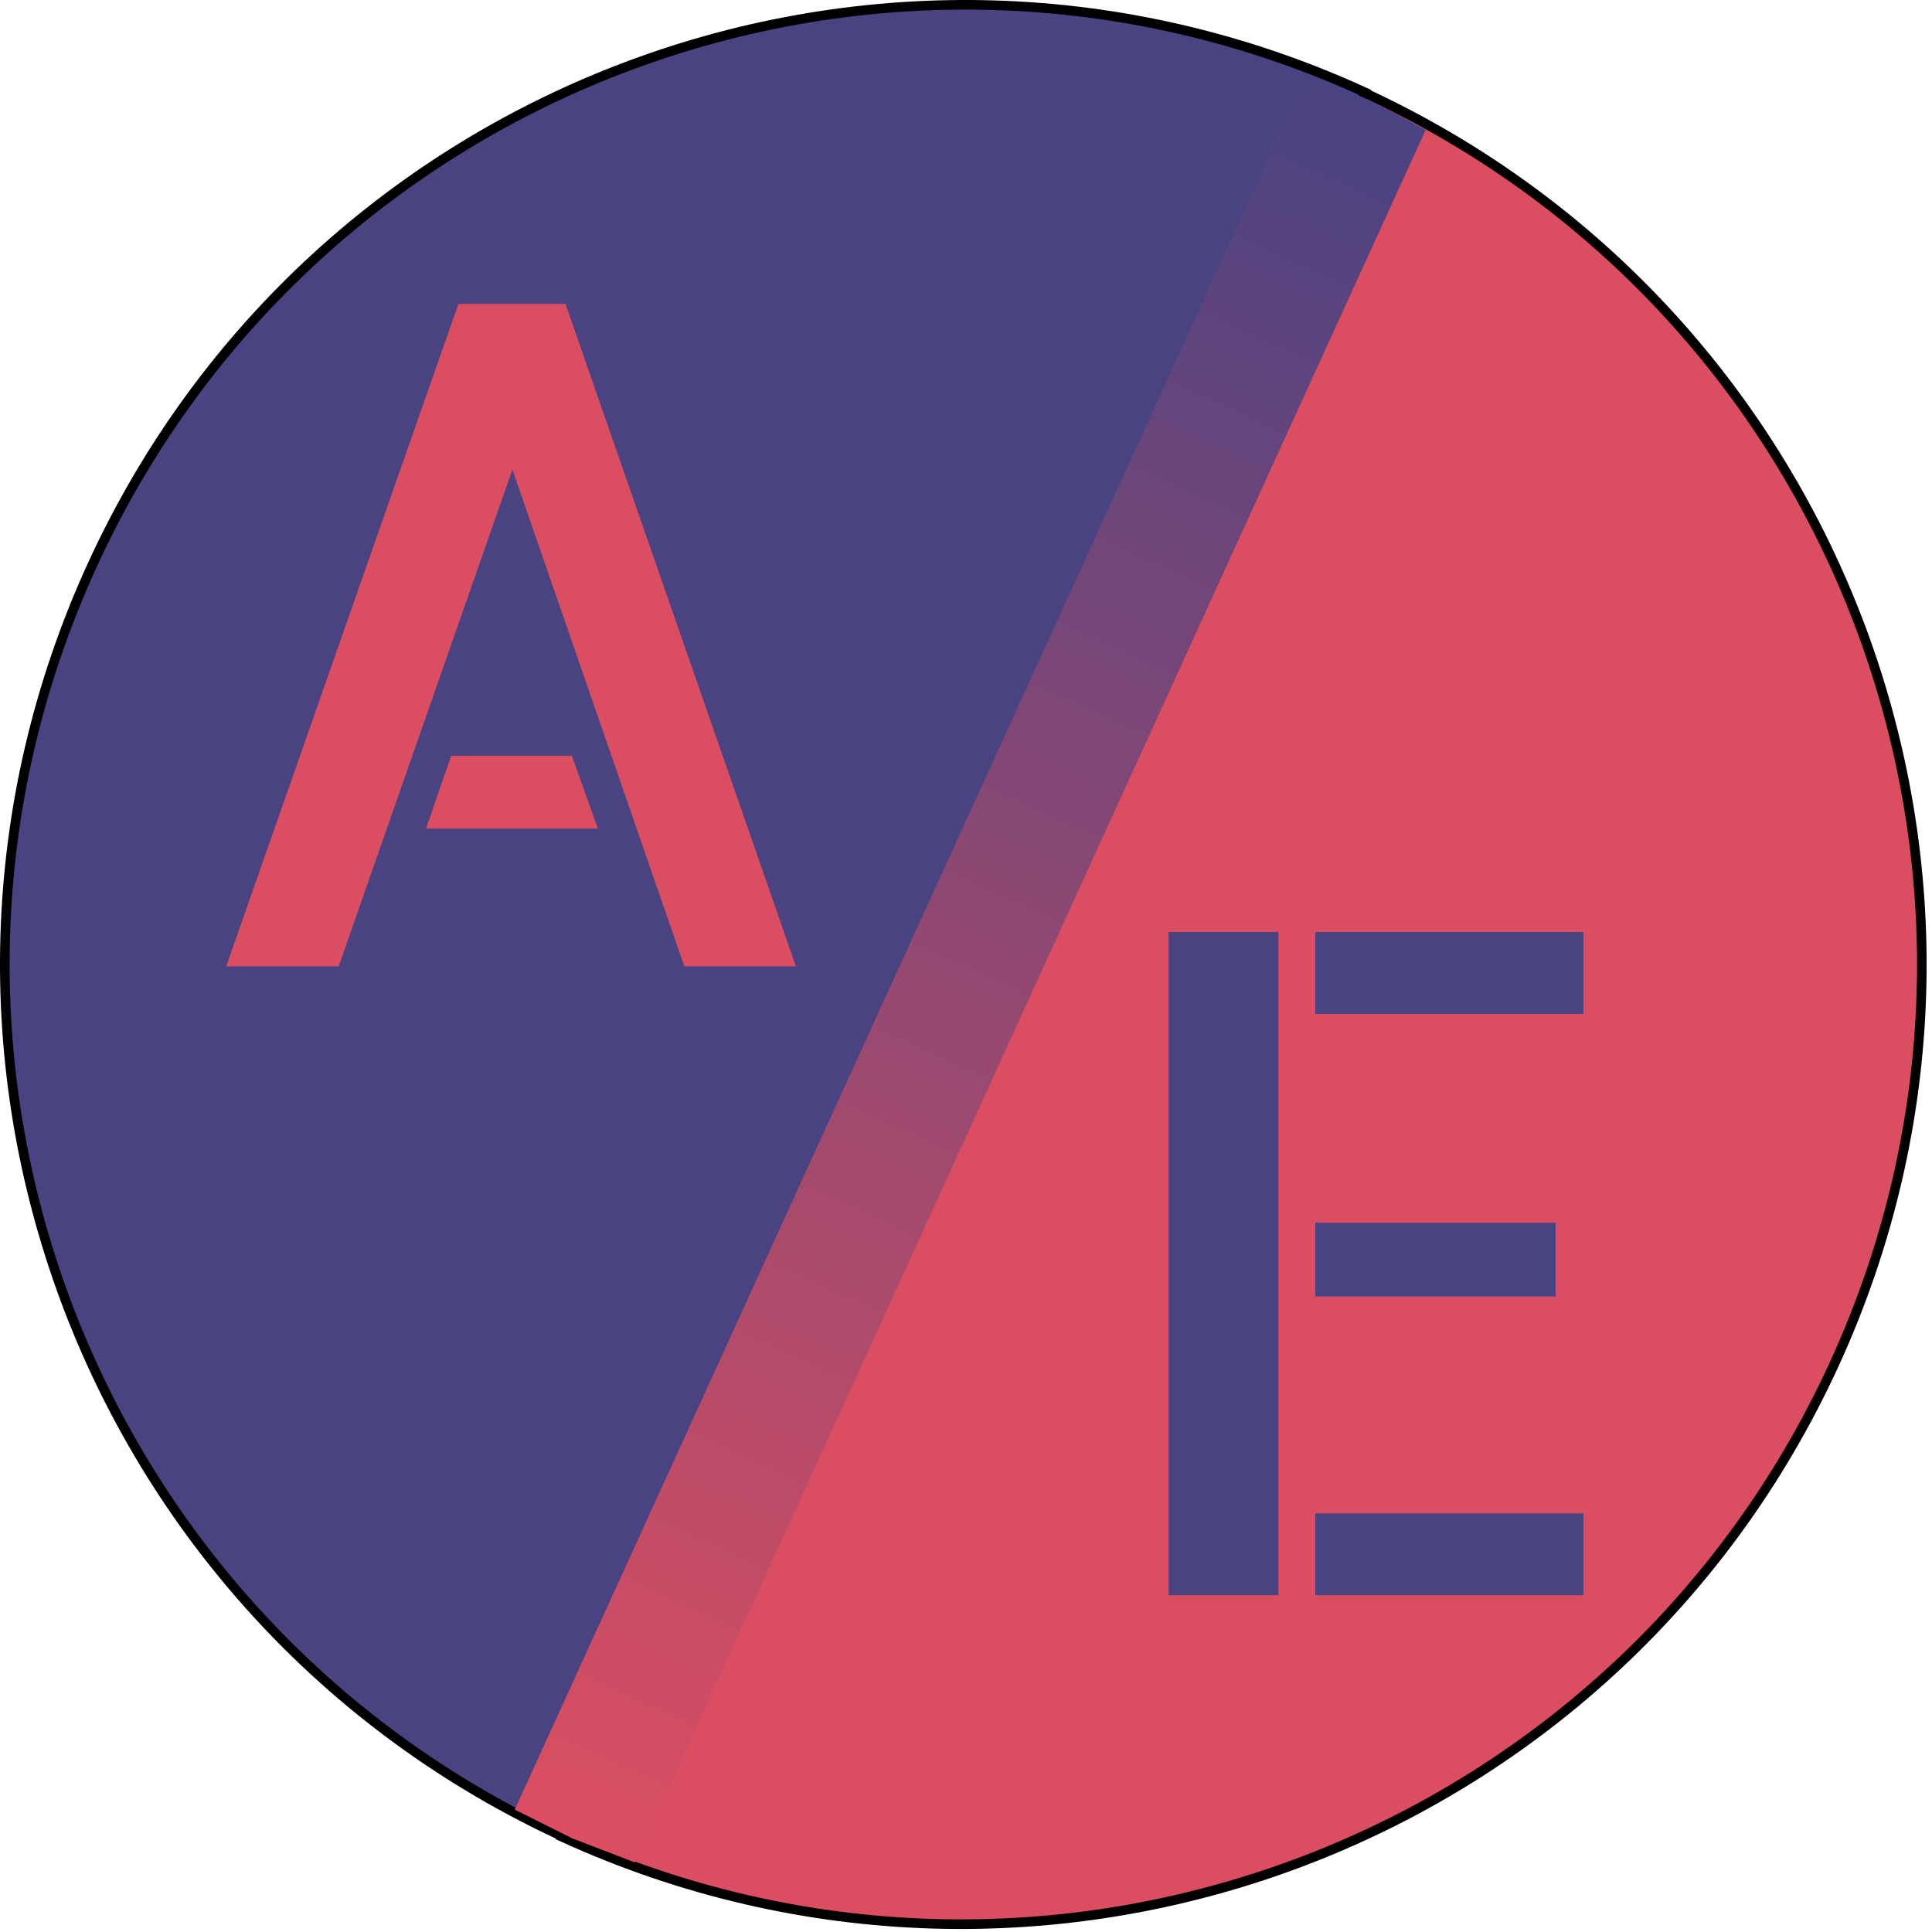
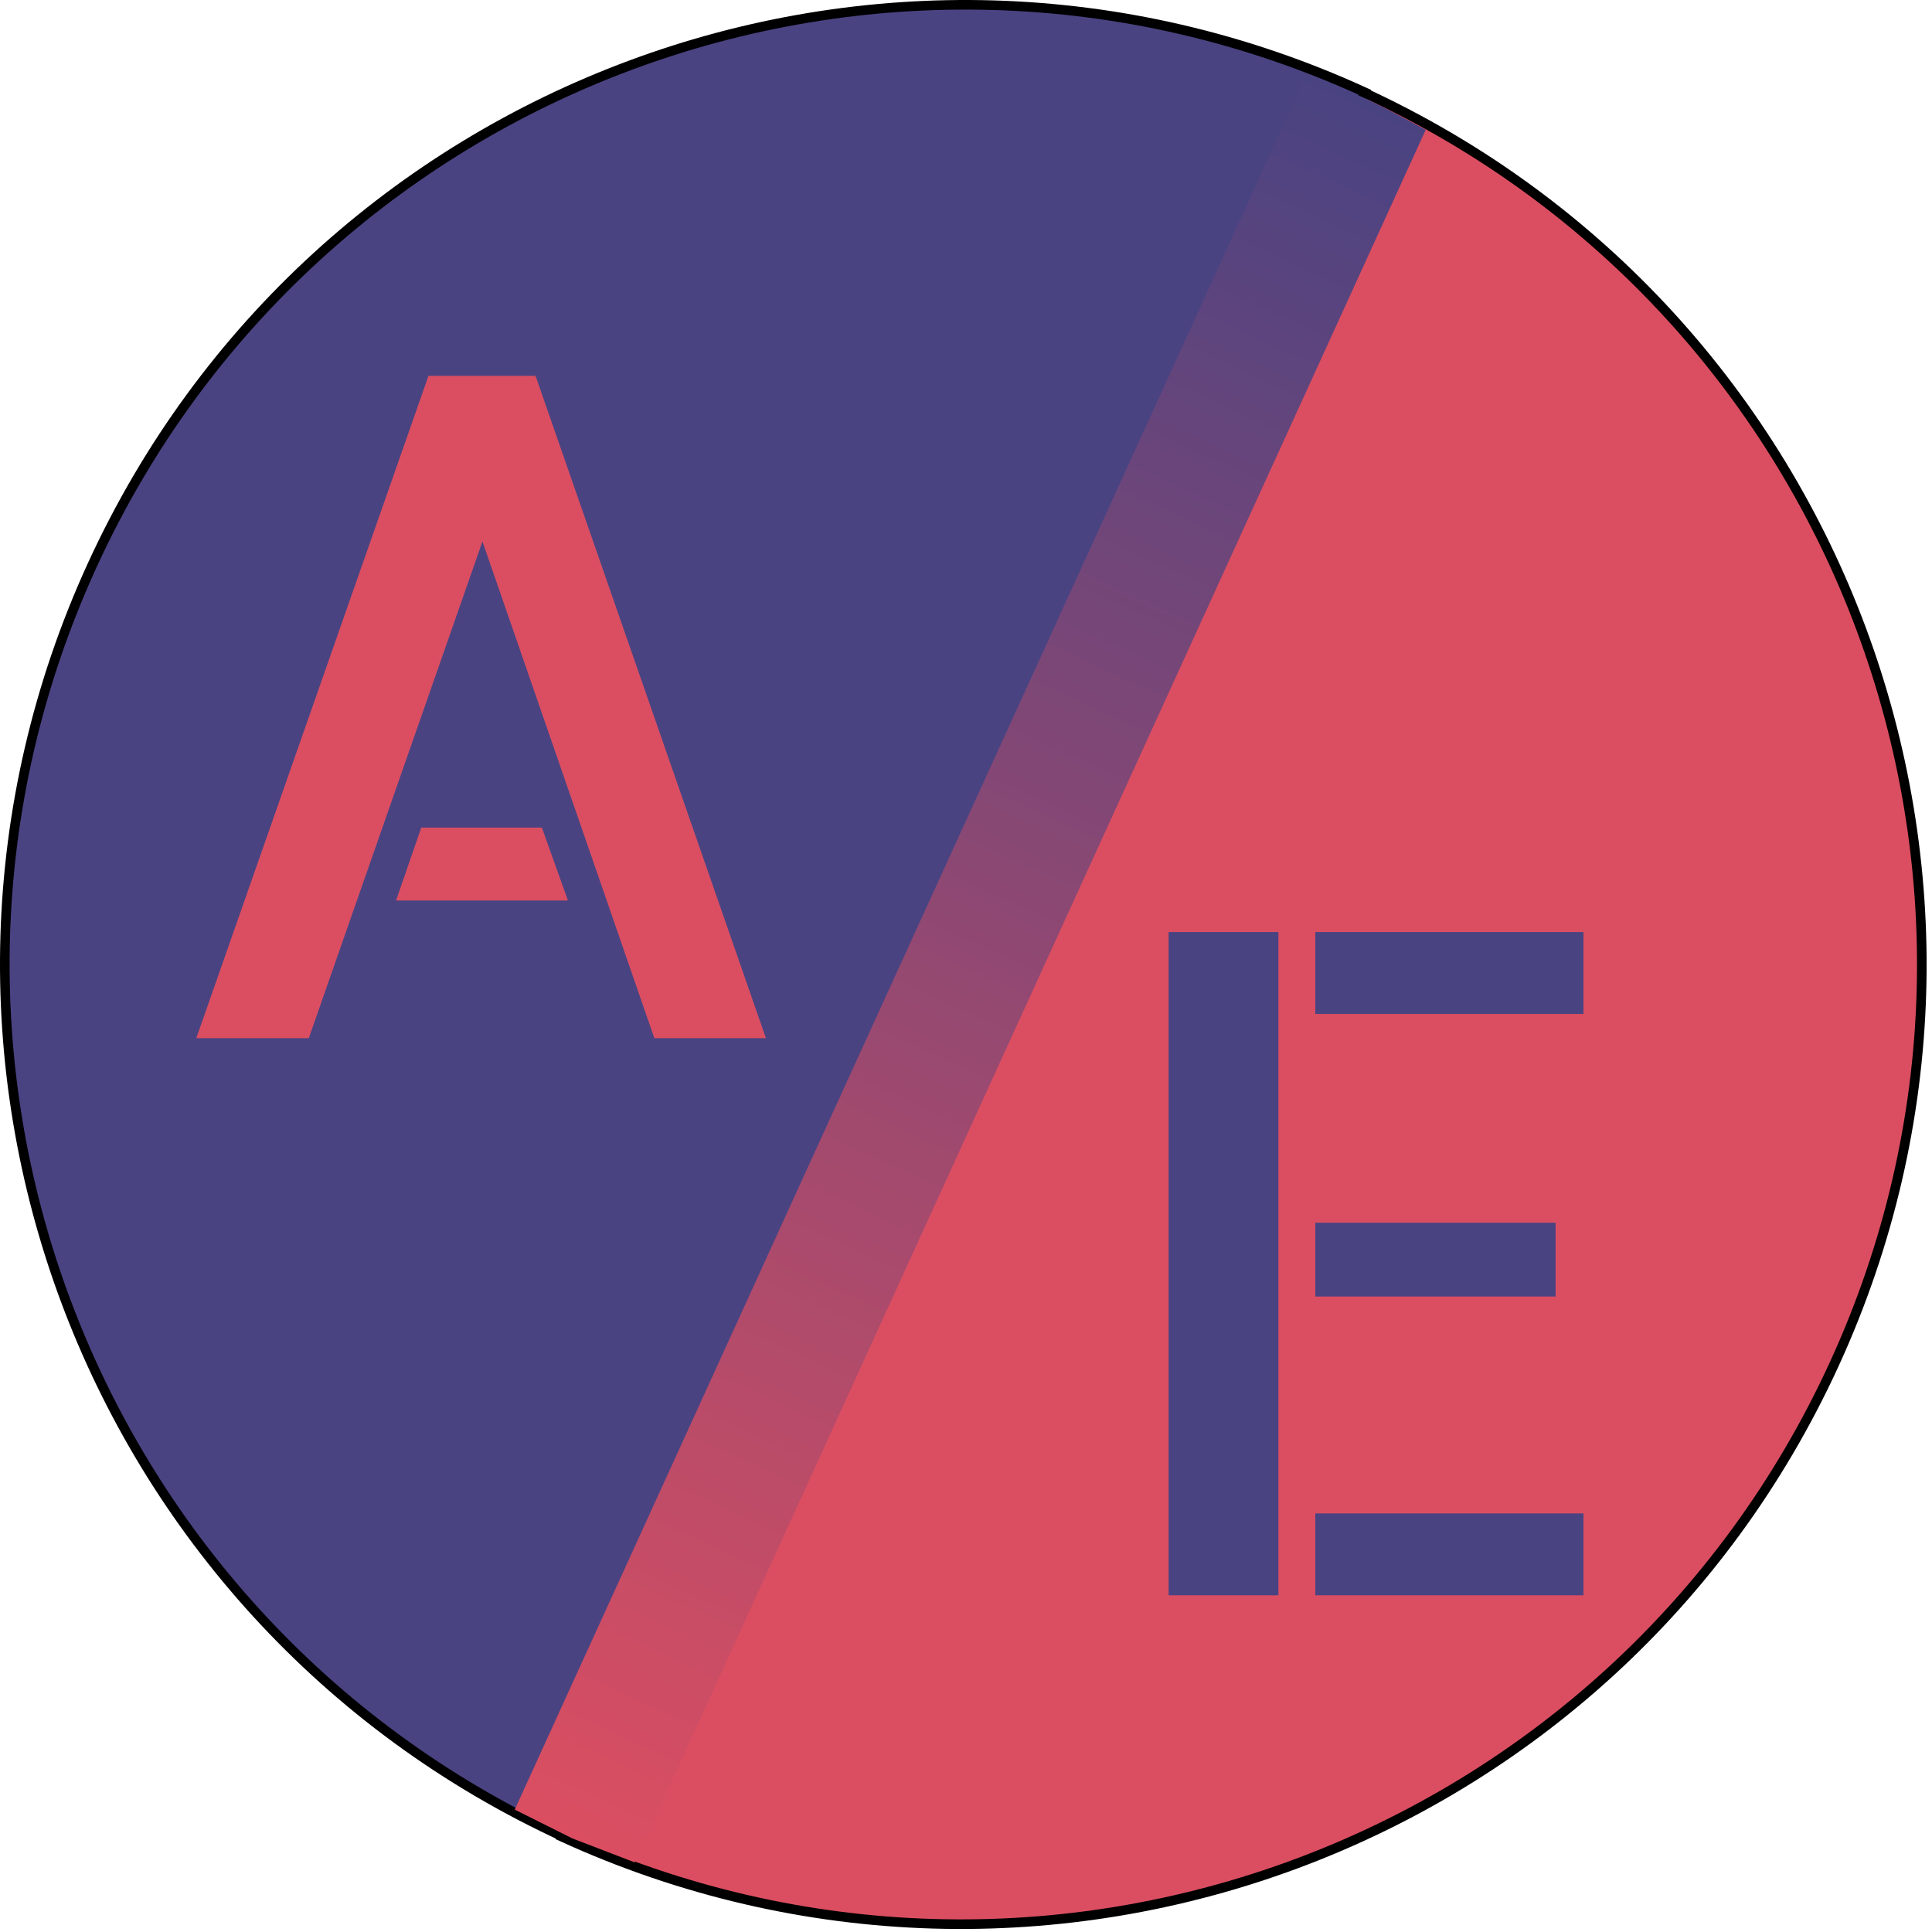
<svg xmlns="http://www.w3.org/2000/svg" width="129" height="129" viewBox="0 0 129 129" fill="none">
  <path d="M37.51 122.636L90.913 6.104C123.093 20.851 137.225 58.892 122.478 91.071C107.731 123.25 69.69 137.382 37.51 122.636Z" fill="#DB4E61" stroke="black" stroke-width="0.641" />
  <path d="M37.728 122.694C5.548 107.948 -8.584 69.907 6.163 37.727C20.91 5.548 58.951 -8.584 91.131 6.163L37.728 122.694Z" fill="#4A4382" stroke="black" stroke-width="0.641" />
  <path d="M87.229 4.988C90.451 6.103 92.246 7.067 95.194 8.668L42.381 124.353L38.215 122.751L34.37 120.828L87.229 4.988Z" fill="url(#paint0_linear_6_9)" />
-   <path d="M53.141 64.518H45.691L34.214 31.349L22.617 64.518H15.106L30.609 20.293H37.759L53.141 64.518ZM38.18 50.457L39.922 55.324H28.445L30.128 50.457H38.18Z" fill="#DB4E61" />
+   <path d="M51.141 69.321H43.691L32.214 36.152L20.617 69.321H13.106L28.609 25.096H35.759L51.141 69.321ZM36.18 55.26L37.922 60.127H26.445L28.128 55.26H36.18Z" fill="#DB4E61" />
  <path d="M78.029 62.233H85.359V106.518H78.029V62.233ZM103.866 86.569H87.823V81.641H103.866V86.569ZM87.823 101.05H105.729V106.518H87.823V101.05ZM105.729 62.233V67.701H87.823V62.233H105.729Z" fill="#4A4382" />
  <defs>
    <linearGradient id="paint0_linear_6_9" x1="91.139" y1="6.771" x2="38.294" y2="122.679" gradientUnits="userSpaceOnUse">
      <stop stop-color="#4A4382" />
      <stop offset="1" stop-color="#DB4E61" />
    </linearGradient>
  </defs>
</svg>
